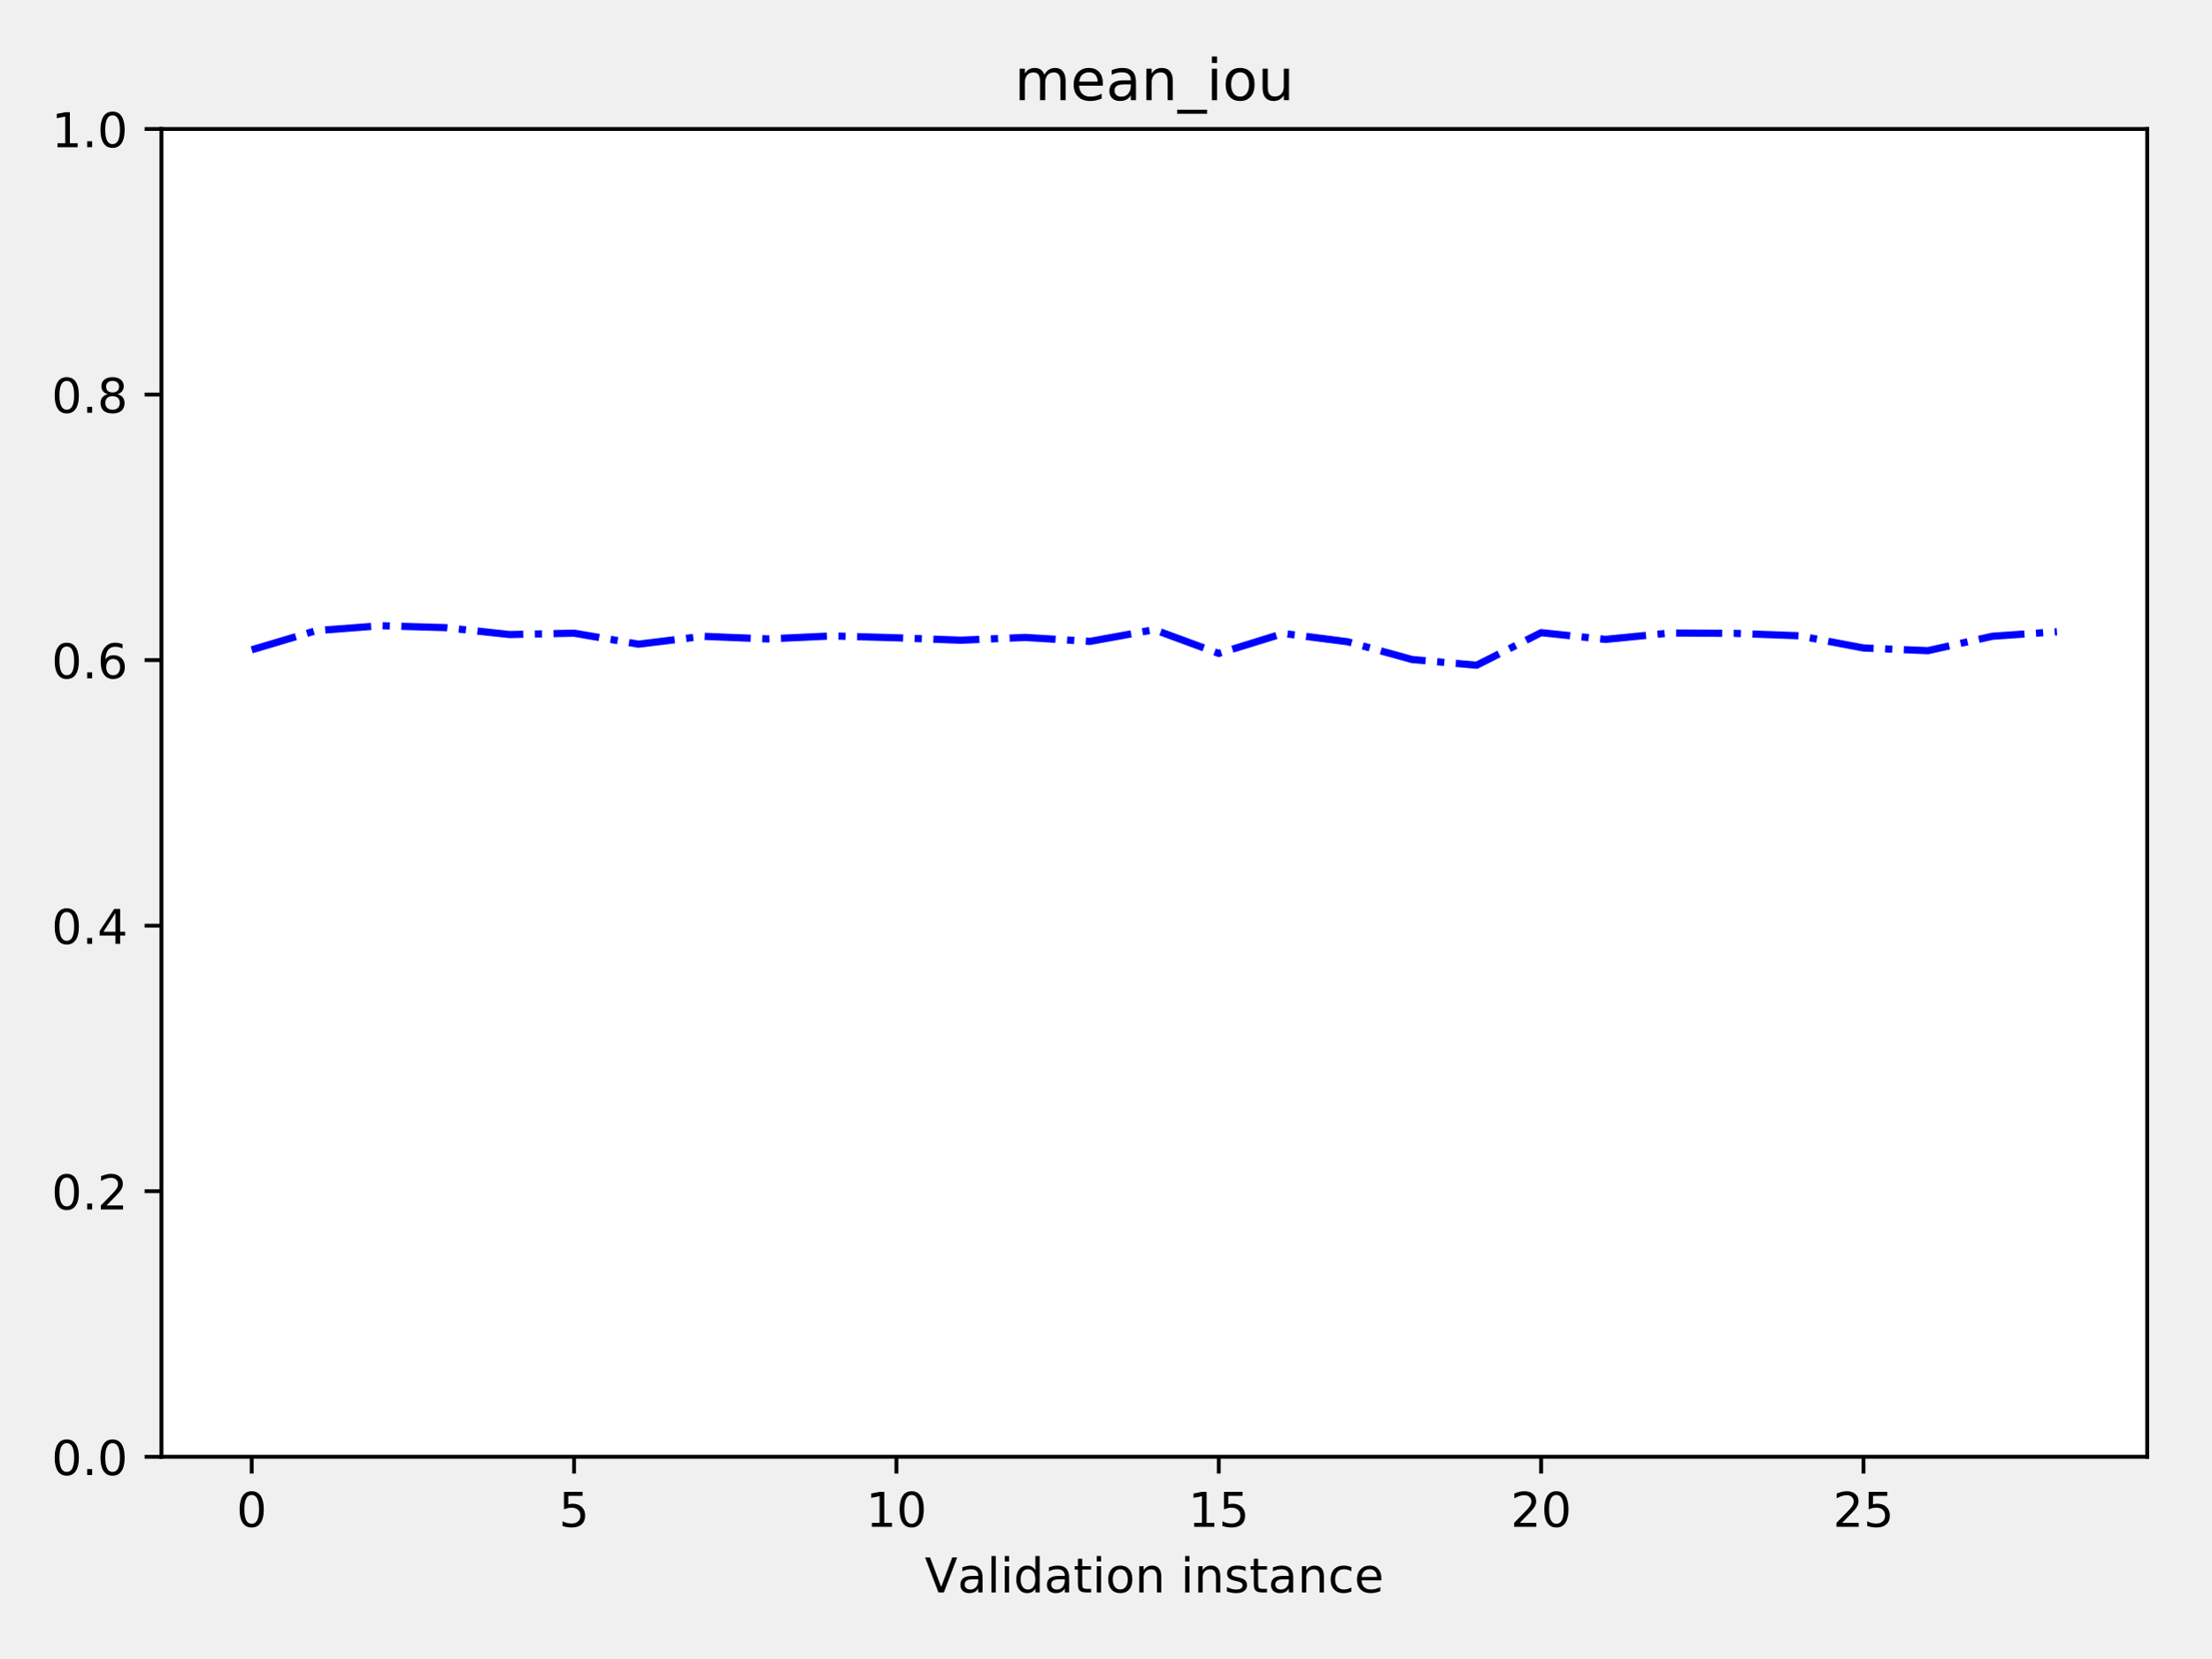
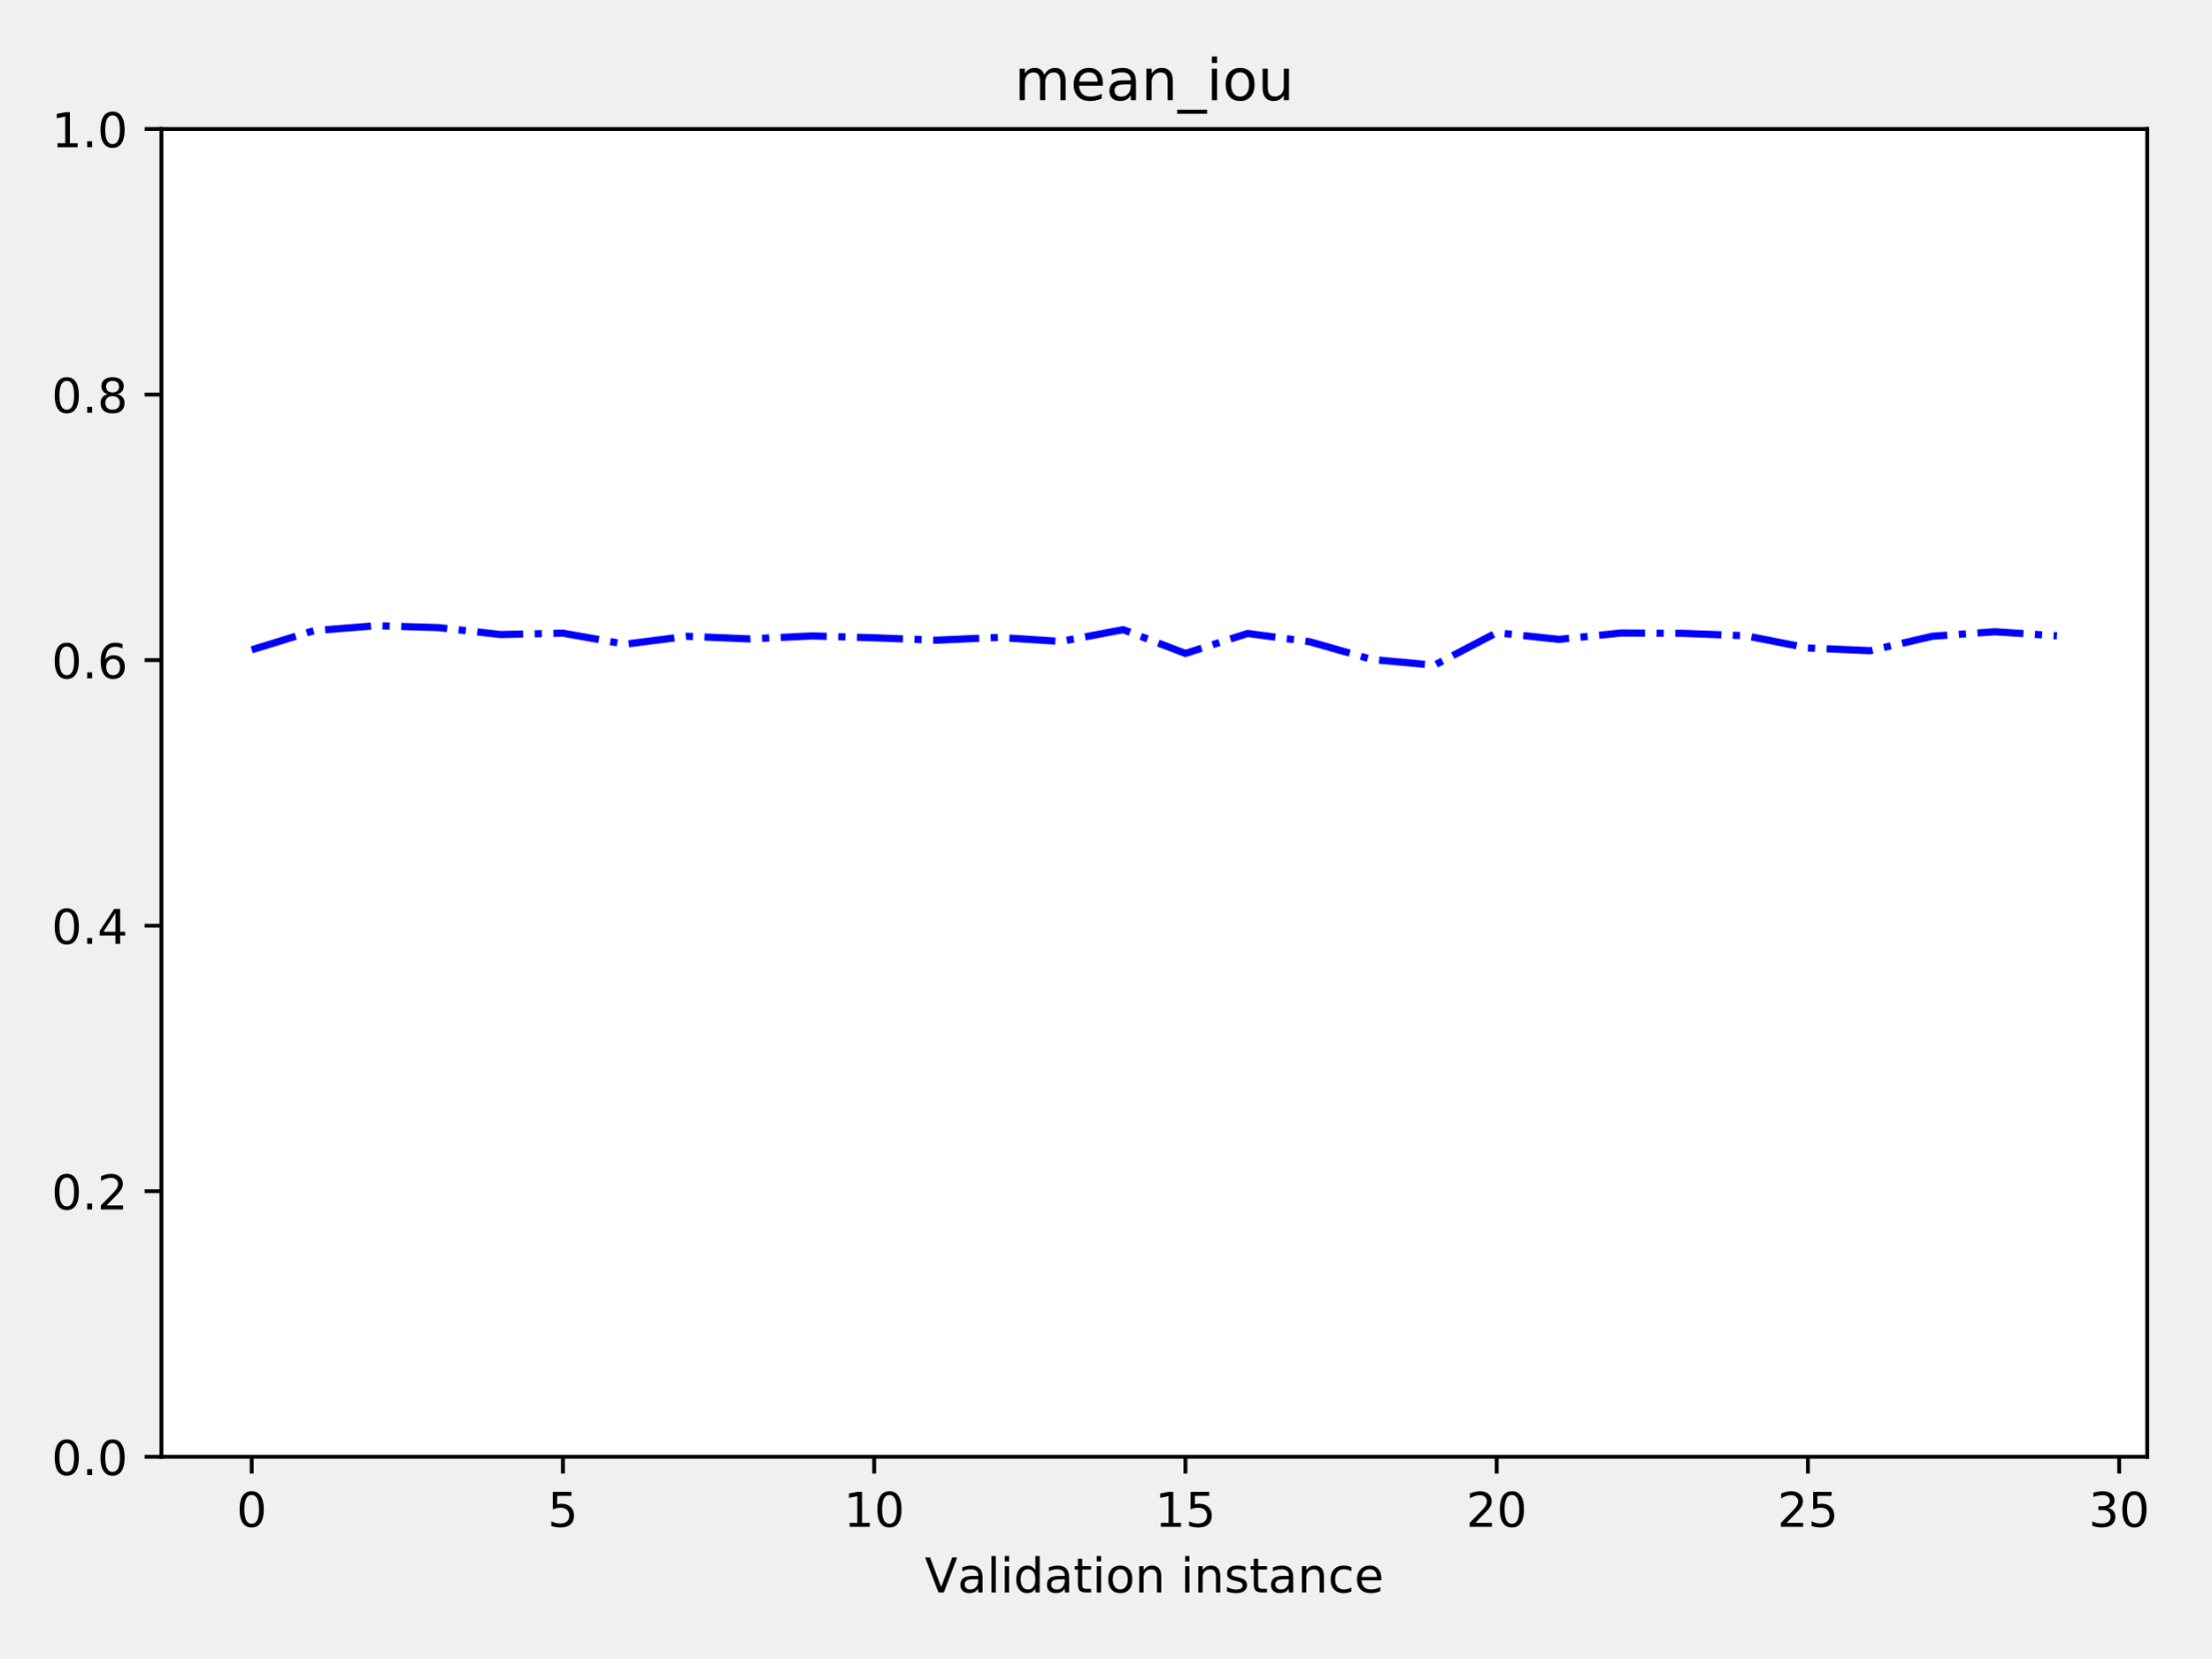
<svg xmlns="http://www.w3.org/2000/svg" xmlns:xlink="http://www.w3.org/1999/xlink" height="345.6pt" version="1.1" viewBox="0 0 460.8 345.6" width="460.8pt">
  <defs>
    <style type="text/css">
*{stroke-linecap:butt;stroke-linejoin:round;}
  </style>
  </defs>
  <g id="figure_1">
    <g id="axes_1">
      <g id="patch_1">
        <path d="M 33.64 303.64  L 447.48 303.64  L 447.48 26.88  L 33.64 26.88  z " style="fill:#ffffff;" />
      </g>
      <g id="matplotlib.axis_1">
        <g id="xtick_1">
          <g id="line2d_1">
            <defs>
-               <path d="M 0 0  L 0 3.5  " id="mf00c7d4dee" style="stroke:#000000;stroke-width:0.8;" />
-             </defs>
-             <g>
-               <use style="stroke:#000000;stroke-width:0.8;" x="52.451" xlink:href="#mf00c7d4dee" y="303.64" />
+               <path d="M 0 0  L 0 3.5  " id="m5e922b3827" style="stroke:#000000;stroke-width:0.8;" />
+             </defs>
+             <g>
+               <use style="stroke:#000000;stroke-width:0.8;" x="52.451" xlink:href="#m5e922b3827" y="303.64" />
            </g>
          </g>
          <g id="text_1">
            <defs>
              <path d="M 31.781 66.406  Q 24.172 66.406 20.328 58.906  Q 16.5 51.422 16.5 36.375  Q 16.5 21.391 20.328 13.891  Q 24.172 6.391 31.781 6.391  Q 39.453 6.391 43.281 13.891  Q 47.125 21.391 47.125 36.375  Q 47.125 51.422 43.281 58.906  Q 39.453 66.406 31.781 66.406  z M 31.781 74.219  Q 44.047 74.219 50.516 64.516  Q 56.984 54.828 56.984 36.375  Q 56.984 17.969 50.516 8.266  Q 44.047 -1.422 31.781 -1.422  Q 19.531 -1.422 13.062 8.266  Q 6.594 17.969 6.594 36.375  Q 6.594 54.828 13.062 64.516  Q 19.531 74.219 31.781 74.219  z " id="DejaVuSans-30" />
            </defs>
            <g transform="translate(49.26966 318.2384)scale(0.1 -0.1)">
              <use xlink:href="#DejaVuSans-30" />
            </g>
          </g>
        </g>
        <g id="xtick_2">
          <g id="line2d_2">
            <g>
-               <use style="stroke:#000000;stroke-width:0.8;" x="119.633" xlink:href="#mf00c7d4dee" y="303.64" />
+               <use style="stroke:#000000;stroke-width:0.8;" x="117.316" xlink:href="#m5e922b3827" y="303.64" />
            </g>
          </g>
          <g id="text_2">
            <defs>
              <path d="M 10.797 72.906  L 49.516 72.906  L 49.516 64.594  L 19.828 64.594  L 19.828 46.734  Q 21.969 47.469 24.109 47.828  Q 26.266 48.188 28.422 48.188  Q 40.625 48.188 47.75 41.5  Q 54.891 34.812 54.891 23.391  Q 54.891 11.625 47.562 5.094  Q 40.234 -1.422 26.906 -1.422  Q 22.312 -1.422 17.547 -0.641  Q 12.797 0.141 7.719 1.703  L 7.719 11.625  Q 12.109 9.234 16.797 8.062  Q 21.484 6.891 26.703 6.891  Q 35.156 6.891 40.078 11.328  Q 45.016 15.766 45.016 23.391  Q 45.016 31 40.078 35.438  Q 35.156 39.891 26.703 39.891  Q 22.75 39.891 18.812 39.016  Q 14.891 38.141 10.797 36.281  z " id="DejaVuSans-35" />
            </defs>
-             <g transform="translate(116.4515 318.2384)scale(0.1 -0.1)">
+             <g transform="translate(114.1349 318.2384)scale(0.1 -0.1)">
              <use xlink:href="#DejaVuSans-35" />
            </g>
          </g>
        </g>
        <g id="xtick_3">
          <g id="line2d_3">
            <g>
-               <use style="stroke:#000000;stroke-width:0.8;" x="186.815" xlink:href="#mf00c7d4dee" y="303.64" />
+               <use style="stroke:#000000;stroke-width:0.8;" x="182.181" xlink:href="#m5e922b3827" y="303.64" />
            </g>
          </g>
          <g id="text_3">
            <defs>
              <path d="M 12.406 8.297  L 28.516 8.297  L 28.516 63.922  L 10.984 60.406  L 10.984 69.391  L 28.422 72.906  L 38.281 72.906  L 38.281 8.297  L 54.391 8.297  L 54.391 0  L 12.406 0  z " id="DejaVuSans-31" />
            </defs>
-             <g transform="translate(180.452 318.2384)scale(0.1 -0.1)">
+             <g transform="translate(175.8188 318.2384)scale(0.1 -0.1)">
              <use xlink:href="#DejaVuSans-31" />
              <use x="63.623" xlink:href="#DejaVuSans-30" />
            </g>
          </g>
        </g>
        <g id="xtick_4">
          <g id="line2d_4">
            <g>
-               <use style="stroke:#000000;stroke-width:0.8;" x="253.996" xlink:href="#mf00c7d4dee" y="303.64" />
+               <use style="stroke:#000000;stroke-width:0.8;" x="247.047" xlink:href="#m5e922b3827" y="303.64" />
            </g>
          </g>
          <g id="text_4">
-             <g transform="translate(247.6339 318.2384)scale(0.1 -0.1)">
+             <g transform="translate(240.684 318.2384)scale(0.1 -0.1)">
              <use xlink:href="#DejaVuSans-31" />
              <use x="63.623" xlink:href="#DejaVuSans-35" />
            </g>
          </g>
        </g>
        <g id="xtick_5">
          <g id="line2d_5">
            <g>
-               <use style="stroke:#000000;stroke-width:0.8;" x="321.178" xlink:href="#mf00c7d4dee" y="303.64" />
+               <use style="stroke:#000000;stroke-width:0.8;" x="311.912" xlink:href="#m5e922b3827" y="303.64" />
            </g>
          </g>
          <g id="text_5">
            <defs>
              <path d="M 19.188 8.297  L 53.609 8.297  L 53.609 0  L 7.328 0  L 7.328 8.297  Q 12.938 14.109 22.625 23.891  Q 32.328 33.688 34.812 36.531  Q 39.547 41.844 41.422 45.531  Q 43.312 49.219 43.312 52.781  Q 43.312 58.594 39.234 62.25  Q 35.156 65.922 28.609 65.922  Q 23.969 65.922 18.812 64.312  Q 13.672 62.703 7.812 59.422  L 7.812 69.391  Q 13.766 71.781 18.938 73  Q 24.125 74.219 28.422 74.219  Q 39.75 74.219 46.484 68.547  Q 53.219 62.891 53.219 53.422  Q 53.219 48.922 51.531 44.891  Q 49.859 40.875 45.406 35.406  Q 44.188 33.984 37.641 27.219  Q 31.109 20.453 19.188 8.297  z " id="DejaVuSans-32" />
            </defs>
-             <g transform="translate(314.8157 318.2384)scale(0.1 -0.1)">
+             <g transform="translate(305.5492 318.2384)scale(0.1 -0.1)">
              <use xlink:href="#DejaVuSans-32" />
              <use x="63.623" xlink:href="#DejaVuSans-30" />
            </g>
          </g>
        </g>
        <g id="xtick_6">
          <g id="line2d_6">
            <g>
-               <use style="stroke:#000000;stroke-width:0.8;" x="388.36" xlink:href="#mf00c7d4dee" y="303.64" />
+               <use style="stroke:#000000;stroke-width:0.8;" x="376.777" xlink:href="#m5e922b3827" y="303.64" />
            </g>
          </g>
          <g id="text_6">
-             <g transform="translate(381.9975 318.2384)scale(0.1 -0.1)">
+             <g transform="translate(370.4144 318.2384)scale(0.1 -0.1)">
              <use xlink:href="#DejaVuSans-32" />
              <use x="63.623" xlink:href="#DejaVuSans-35" />
            </g>
          </g>
        </g>
-         <g id="text_7">
+         <g id="xtick_7">
+           <g id="line2d_7">
+             <g>
+               <use style="stroke:#000000;stroke-width:0.8;" x="441.642" xlink:href="#m5e922b3827" y="303.64" />
+             </g>
+           </g>
+           <g id="text_7">
+             <defs>
+               <path d="M 40.578 39.312  Q 47.656 37.797 51.625 33  Q 55.609 28.219 55.609 21.188  Q 55.609 10.406 48.188 4.484  Q 40.766 -1.422 27.094 -1.422  Q 22.516 -1.422 17.656 -0.516  Q 12.797 0.391 7.625 2.203  L 7.625 11.719  Q 11.719 9.328 16.594 8.109  Q 21.484 6.891 26.812 6.891  Q 36.078 6.891 40.938 10.547  Q 45.797 14.203 45.797 21.188  Q 45.797 27.641 41.281 31.266  Q 36.766 34.906 28.719 34.906  L 20.219 34.906  L 20.219 43.016  L 29.109 43.016  Q 36.375 43.016 40.234 45.922  Q 44.094 48.828 44.094 54.297  Q 44.094 59.906 40.109 62.906  Q 36.141 65.922 28.719 65.922  Q 24.656 65.922 20.016 65.031  Q 15.375 64.156 9.812 62.312  L 9.812 71.094  Q 15.438 72.656 20.344 73.438  Q 25.25 74.219 29.594 74.219  Q 40.828 74.219 47.359 69.109  Q 53.906 64.016 53.906 55.328  Q 53.906 49.266 50.438 45.094  Q 46.969 40.922 40.578 39.312  z " id="DejaVuSans-33" />
+             </defs>
+             <g transform="translate(435.2796 318.2384)scale(0.1 -0.1)">
+               <use xlink:href="#DejaVuSans-33" />
+               <use x="63.623" xlink:href="#DejaVuSans-30" />
+             </g>
+           </g>
+         </g>
+         <g id="text_8">
          <defs>
            <path d="M 28.609 0  L 0.781 72.906  L 11.078 72.906  L 34.188 11.531  L 57.328 72.906  L 67.578 72.906  L 39.797 0  z " id="DejaVuSans-56" />
            <path d="M 34.281 27.484  Q 23.391 27.484 19.188 25  Q 14.984 22.516 14.984 16.5  Q 14.984 11.719 18.141 8.906  Q 21.297 6.109 26.703 6.109  Q 34.188 6.109 38.703 11.406  Q 43.219 16.703 43.219 25.484  L 43.219 27.484  z M 52.203 31.203  L 52.203 0  L 43.219 0  L 43.219 8.297  Q 40.141 3.328 35.547 0.953  Q 30.953 -1.422 24.312 -1.422  Q 15.922 -1.422 10.953 3.297  Q 6 8.016 6 15.922  Q 6 25.141 12.172 29.828  Q 18.359 34.516 30.609 34.516  L 43.219 34.516  L 43.219 35.406  Q 43.219 41.609 39.141 45  Q 35.062 48.391 27.688 48.391  Q 23 48.391 18.547 47.266  Q 14.109 46.141 10.016 43.891  L 10.016 52.203  Q 14.938 54.109 19.578 55.047  Q 24.219 56 28.609 56  Q 40.484 56 46.344 49.844  Q 52.203 43.703 52.203 31.203  z " id="DejaVuSans-61" />
            <path d="M 9.422 75.984  L 18.406 75.984  L 18.406 0  L 9.422 0  z " id="DejaVuSans-6c" />
            <path d="M 9.422 54.688  L 18.406 54.688  L 18.406 0  L 9.422 0  z M 9.422 75.984  L 18.406 75.984  L 18.406 64.594  L 9.422 64.594  z " id="DejaVuSans-69" />
            <path d="M 45.406 46.391  L 45.406 75.984  L 54.391 75.984  L 54.391 0  L 45.406 0  L 45.406 8.203  Q 42.578 3.328 38.25 0.953  Q 33.938 -1.422 27.875 -1.422  Q 17.969 -1.422 11.734 6.484  Q 5.516 14.406 5.516 27.297  Q 5.516 40.188 11.734 48.094  Q 17.969 56 27.875 56  Q 33.938 56 38.25 53.625  Q 42.578 51.266 45.406 46.391  z M 14.797 27.297  Q 14.797 17.391 18.875 11.75  Q 22.953 6.109 30.078 6.109  Q 37.203 6.109 41.297 11.75  Q 45.406 17.391 45.406 27.297  Q 45.406 37.203 41.297 42.844  Q 37.203 48.484 30.078 48.484  Q 22.953 48.484 18.875 42.844  Q 14.797 37.203 14.797 27.297  z " id="DejaVuSans-64" />
            <path d="M 18.312 70.219  L 18.312 54.688  L 36.812 54.688  L 36.812 47.703  L 18.312 47.703  L 18.312 18.016  Q 18.312 11.328 20.141 9.422  Q 21.969 7.516 27.594 7.516  L 36.812 7.516  L 36.812 0  L 27.594 0  Q 17.188 0 13.234 3.875  Q 9.281 7.766 9.281 18.016  L 9.281 47.703  L 2.688 47.703  L 2.688 54.688  L 9.281 54.688  L 9.281 70.219  z " id="DejaVuSans-74" />
            <path d="M 30.609 48.391  Q 23.391 48.391 19.188 42.75  Q 14.984 37.109 14.984 27.297  Q 14.984 17.484 19.156 11.844  Q 23.344 6.203 30.609 6.203  Q 37.797 6.203 41.984 11.859  Q 46.188 17.531 46.188 27.297  Q 46.188 37.016 41.984 42.703  Q 37.797 48.391 30.609 48.391  z M 30.609 56  Q 42.328 56 49.016 48.375  Q 55.719 40.766 55.719 27.297  Q 55.719 13.875 49.016 6.219  Q 42.328 -1.422 30.609 -1.422  Q 18.844 -1.422 12.172 6.219  Q 5.516 13.875 5.516 27.297  Q 5.516 40.766 12.172 48.375  Q 18.844 56 30.609 56  z " id="DejaVuSans-6f" />
            <path d="M 54.891 33.016  L 54.891 0  L 45.906 0  L 45.906 32.719  Q 45.906 40.484 42.875 44.328  Q 39.844 48.188 33.797 48.188  Q 26.516 48.188 22.312 43.547  Q 18.109 38.922 18.109 30.906  L 18.109 0  L 9.078 0  L 9.078 54.688  L 18.109 54.688  L 18.109 46.188  Q 21.344 51.125 25.703 53.562  Q 30.078 56 35.797 56  Q 45.219 56 50.047 50.172  Q 54.891 44.344 54.891 33.016  z " id="DejaVuSans-6e" />
            <path id="DejaVuSans-20" />
            <path d="M 44.281 53.078  L 44.281 44.578  Q 40.484 46.531 36.375 47.5  Q 32.281 48.484 27.875 48.484  Q 21.188 48.484 17.844 46.438  Q 14.5 44.391 14.5 40.281  Q 14.5 37.156 16.891 35.375  Q 19.281 33.594 26.516 31.984  L 29.594 31.297  Q 39.156 29.25 43.188 25.516  Q 47.219 21.781 47.219 15.094  Q 47.219 7.469 41.188 3.016  Q 35.156 -1.422 24.609 -1.422  Q 20.219 -1.422 15.453 -0.562  Q 10.688 0.297 5.422 2  L 5.422 11.281  Q 10.406 8.688 15.234 7.391  Q 20.062 6.109 24.812 6.109  Q 31.156 6.109 34.562 8.281  Q 37.984 10.453 37.984 14.406  Q 37.984 18.062 35.516 20.016  Q 33.062 21.969 24.703 23.781  L 21.578 24.516  Q 13.234 26.266 9.516 29.906  Q 5.812 33.547 5.812 39.891  Q 5.812 47.609 11.281 51.797  Q 16.75 56 26.812 56  Q 31.781 56 36.172 55.266  Q 40.578 54.547 44.281 53.078  z " id="DejaVuSans-73" />
            <path d="M 48.781 52.594  L 48.781 44.188  Q 44.969 46.297 41.141 47.344  Q 37.312 48.391 33.406 48.391  Q 24.656 48.391 19.812 42.844  Q 14.984 37.312 14.984 27.297  Q 14.984 17.281 19.812 11.734  Q 24.656 6.203 33.406 6.203  Q 37.312 6.203 41.141 7.25  Q 44.969 8.297 48.781 10.406  L 48.781 2.094  Q 45.016 0.344 40.984 -0.531  Q 36.969 -1.422 32.422 -1.422  Q 20.062 -1.422 12.781 6.344  Q 5.516 14.109 5.516 27.297  Q 5.516 40.672 12.859 48.328  Q 20.219 56 33.016 56  Q 37.156 56 41.109 55.141  Q 45.062 54.297 48.781 52.594  z " id="DejaVuSans-63" />
            <path d="M 56.203 29.594  L 56.203 25.203  L 14.891 25.203  Q 15.484 15.922 20.484 11.062  Q 25.484 6.203 34.422 6.203  Q 39.594 6.203 44.453 7.469  Q 49.312 8.734 54.109 11.281  L 54.109 2.781  Q 49.266 0.734 44.188 -0.344  Q 39.109 -1.422 33.891 -1.422  Q 20.797 -1.422 13.156 6.188  Q 5.516 13.812 5.516 26.812  Q 5.516 40.234 12.766 48.109  Q 20.016 56 32.328 56  Q 43.359 56 49.781 48.891  Q 56.203 41.797 56.203 29.594  z M 47.219 32.234  Q 47.125 39.594 43.094 43.984  Q 39.062 48.391 32.422 48.391  Q 24.906 48.391 20.391 44.141  Q 15.875 39.891 15.188 32.172  z " id="DejaVuSans-65" />
          </defs>
          <g transform="translate(192.717 331.9166)scale(0.1 -0.1)">
            <use xlink:href="#DejaVuSans-56" />
            <use x="68.299" xlink:href="#DejaVuSans-61" />
            <use x="129.578" xlink:href="#DejaVuSans-6c" />
            <use x="157.361" xlink:href="#DejaVuSans-69" />
            <use x="185.145" xlink:href="#DejaVuSans-64" />
            <use x="248.621" xlink:href="#DejaVuSans-61" />
            <use x="309.9" xlink:href="#DejaVuSans-74" />
            <use x="349.109" xlink:href="#DejaVuSans-69" />
            <use x="376.893" xlink:href="#DejaVuSans-6f" />
            <use x="438.074" xlink:href="#DejaVuSans-6e" />
            <use x="501.453" xlink:href="#DejaVuSans-20" />
            <use x="533.24" xlink:href="#DejaVuSans-69" />
            <use x="561.023" xlink:href="#DejaVuSans-6e" />
            <use x="624.402" xlink:href="#DejaVuSans-73" />
            <use x="676.502" xlink:href="#DejaVuSans-74" />
            <use x="715.711" xlink:href="#DejaVuSans-61" />
            <use x="776.99" xlink:href="#DejaVuSans-6e" />
            <use x="840.369" xlink:href="#DejaVuSans-63" />
            <use x="895.35" xlink:href="#DejaVuSans-65" />
          </g>
        </g>
      </g>
      <g id="matplotlib.axis_2">
        <g id="ytick_1">
-           <g id="line2d_7">
-             <defs>
-               <path d="M 0 0  L -3.5 0  " id="mc0a297d0e1" style="stroke:#000000;stroke-width:0.8;" />
-             </defs>
-             <g>
-               <use style="stroke:#000000;stroke-width:0.8;" x="33.64" xlink:href="#mc0a297d0e1" y="303.64" />
-             </g>
-           </g>
-           <g id="text_8">
+           <g id="line2d_8">
+             <defs>
+               <path d="M 0 0  L -3.5 0  " id="mffb4302e2d" style="stroke:#000000;stroke-width:0.8;" />
+             </defs>
+             <g>
+               <use style="stroke:#000000;stroke-width:0.8;" x="33.64" xlink:href="#mffb4302e2d" y="303.64" />
+             </g>
+           </g>
+           <g id="text_9">
            <defs>
              <path d="M 10.688 12.406  L 21 12.406  L 21 0  L 10.688 0  z " id="DejaVuSans-2e" />
            </defs>
            <g transform="translate(10.73687 307.4392)scale(0.1 -0.1)">
              <use xlink:href="#DejaVuSans-30" />
              <use x="63.623" xlink:href="#DejaVuSans-2e" />
              <use x="95.41" xlink:href="#DejaVuSans-30" />
            </g>
          </g>
        </g>
        <g id="ytick_2">
-           <g id="line2d_8">
-             <g>
-               <use style="stroke:#000000;stroke-width:0.8;" x="33.64" xlink:href="#mc0a297d0e1" y="248.288" />
-             </g>
-           </g>
-           <g id="text_9">
+           <g id="line2d_9">
+             <g>
+               <use style="stroke:#000000;stroke-width:0.8;" x="33.64" xlink:href="#mffb4302e2d" y="248.288" />
+             </g>
+           </g>
+           <g id="text_10">
            <g transform="translate(10.73687 252.0872)scale(0.1 -0.1)">
              <use xlink:href="#DejaVuSans-30" />
              <use x="63.623" xlink:href="#DejaVuSans-2e" />
              <use x="95.41" xlink:href="#DejaVuSans-32" />
            </g>
          </g>
        </g>
        <g id="ytick_3">
-           <g id="line2d_9">
-             <g>
-               <use style="stroke:#000000;stroke-width:0.8;" x="33.64" xlink:href="#mc0a297d0e1" y="192.936" />
-             </g>
-           </g>
-           <g id="text_10">
+           <g id="line2d_10">
+             <g>
+               <use style="stroke:#000000;stroke-width:0.8;" x="33.64" xlink:href="#mffb4302e2d" y="192.936" />
+             </g>
+           </g>
+           <g id="text_11">
            <defs>
              <path d="M 37.797 64.312  L 12.891 25.391  L 37.797 25.391  z M 35.203 72.906  L 47.609 72.906  L 47.609 25.391  L 58.016 25.391  L 58.016 17.188  L 47.609 17.188  L 47.609 0  L 37.797 0  L 37.797 17.188  L 4.891 17.188  L 4.891 26.703  z " id="DejaVuSans-34" />
            </defs>
            <g transform="translate(10.73687 196.7352)scale(0.1 -0.1)">
              <use xlink:href="#DejaVuSans-30" />
              <use x="63.623" xlink:href="#DejaVuSans-2e" />
              <use x="95.41" xlink:href="#DejaVuSans-34" />
            </g>
          </g>
        </g>
        <g id="ytick_4">
-           <g id="line2d_10">
-             <g>
-               <use style="stroke:#000000;stroke-width:0.8;" x="33.64" xlink:href="#mc0a297d0e1" y="137.584" />
-             </g>
-           </g>
-           <g id="text_11">
+           <g id="line2d_11">
+             <g>
+               <use style="stroke:#000000;stroke-width:0.8;" x="33.64" xlink:href="#mffb4302e2d" y="137.584" />
+             </g>
+           </g>
+           <g id="text_12">
            <defs>
              <path d="M 33.016 40.375  Q 26.375 40.375 22.484 35.828  Q 18.609 31.297 18.609 23.391  Q 18.609 15.531 22.484 10.953  Q 26.375 6.391 33.016 6.391  Q 39.656 6.391 43.531 10.953  Q 47.406 15.531 47.406 23.391  Q 47.406 31.297 43.531 35.828  Q 39.656 40.375 33.016 40.375  z M 52.594 71.297  L 52.594 62.312  Q 48.875 64.062 45.094 64.984  Q 41.312 65.922 37.594 65.922  Q 27.828 65.922 22.672 59.328  Q 17.531 52.734 16.797 39.406  Q 19.672 43.656 24.016 45.922  Q 28.375 48.188 33.594 48.188  Q 44.578 48.188 50.953 41.516  Q 57.328 34.859 57.328 23.391  Q 57.328 12.156 50.688 5.359  Q 44.047 -1.422 33.016 -1.422  Q 20.359 -1.422 13.672 8.266  Q 6.984 17.969 6.984 36.375  Q 6.984 53.656 15.188 63.938  Q 23.391 74.219 37.203 74.219  Q 40.922 74.219 44.703 73.484  Q 48.484 72.75 52.594 71.297  z " id="DejaVuSans-36" />
            </defs>
            <g transform="translate(10.73687 141.3832)scale(0.1 -0.1)">
              <use xlink:href="#DejaVuSans-30" />
              <use x="63.623" xlink:href="#DejaVuSans-2e" />
              <use x="95.41" xlink:href="#DejaVuSans-36" />
            </g>
          </g>
        </g>
        <g id="ytick_5">
-           <g id="line2d_11">
-             <g>
-               <use style="stroke:#000000;stroke-width:0.8;" x="33.64" xlink:href="#mc0a297d0e1" y="82.232" />
-             </g>
-           </g>
-           <g id="text_12">
+           <g id="line2d_12">
+             <g>
+               <use style="stroke:#000000;stroke-width:0.8;" x="33.64" xlink:href="#mffb4302e2d" y="82.232" />
+             </g>
+           </g>
+           <g id="text_13">
            <defs>
              <path d="M 31.781 34.625  Q 24.75 34.625 20.719 30.859  Q 16.703 27.094 16.703 20.516  Q 16.703 13.922 20.719 10.156  Q 24.75 6.391 31.781 6.391  Q 38.812 6.391 42.859 10.172  Q 46.922 13.969 46.922 20.516  Q 46.922 27.094 42.891 30.859  Q 38.875 34.625 31.781 34.625  z M 21.922 38.812  Q 15.578 40.375 12.031 44.719  Q 8.5 49.078 8.5 55.328  Q 8.5 64.062 14.719 69.141  Q 20.953 74.219 31.781 74.219  Q 42.672 74.219 48.875 69.141  Q 55.078 64.062 55.078 55.328  Q 55.078 49.078 51.531 44.719  Q 48 40.375 41.703 38.812  Q 48.828 37.156 52.797 32.312  Q 56.781 27.484 56.781 20.516  Q 56.781 9.906 50.312 4.234  Q 43.844 -1.422 31.781 -1.422  Q 19.734 -1.422 13.25 4.234  Q 6.781 9.906 6.781 20.516  Q 6.781 27.484 10.781 32.312  Q 14.797 37.156 21.922 38.812  z M 18.312 54.391  Q 18.312 48.734 21.844 45.562  Q 25.391 42.391 31.781 42.391  Q 38.141 42.391 41.719 45.562  Q 45.312 48.734 45.312 54.391  Q 45.312 60.062 41.719 63.234  Q 38.141 66.406 31.781 66.406  Q 25.391 66.406 21.844 63.234  Q 18.312 60.062 18.312 54.391  z " id="DejaVuSans-38" />
            </defs>
            <g transform="translate(10.73687 86.03122)scale(0.1 -0.1)">
              <use xlink:href="#DejaVuSans-30" />
              <use x="63.623" xlink:href="#DejaVuSans-2e" />
              <use x="95.41" xlink:href="#DejaVuSans-38" />
            </g>
          </g>
        </g>
        <g id="ytick_6">
-           <g id="line2d_12">
-             <g>
-               <use style="stroke:#000000;stroke-width:0.8;" x="33.64" xlink:href="#mc0a297d0e1" y="26.88" />
-             </g>
-           </g>
-           <g id="text_13">
+           <g id="line2d_13">
+             <g>
+               <use style="stroke:#000000;stroke-width:0.8;" x="33.64" xlink:href="#mffb4302e2d" y="26.88" />
+             </g>
+           </g>
+           <g id="text_14">
            <g transform="translate(10.73687 30.67922)scale(0.1 -0.1)">
              <use xlink:href="#DejaVuSans-31" />
              <use x="63.623" xlink:href="#DejaVuSans-2e" />
              <use x="95.41" xlink:href="#DejaVuSans-30" />
            </g>
          </g>
        </g>
      </g>
-       <g id="line2d_13">
-         <path clip-path="url(#pc653284f0a)" d="M 52.451 135.44  L 65.887 131.443  L 79.324 130.412  L 92.76 130.807  L 106.196 132.255  L 119.633 131.973  L 133.069 134.262  L 146.505 132.623  L 159.942 133.17  L 173.378 132.544  L 186.815 132.932  L 200.251 133.438  L 213.687 132.858  L 227.124 133.689  L 240.56 131.239  L 253.996 136.189  L 267.433 132.027  L 280.869 133.764  L 294.305 137.463  L 307.742 138.648  L 321.178 131.865  L 334.615 133.268  L 348.051 131.935  L 361.487 132.011  L 374.924 132.505  L 388.36 135.056  L 401.796 135.615  L 415.233 132.609  L 428.669 131.676  " style="fill:none;stroke:#0000ff;stroke-dasharray:9.6,2.4,1.5,2.4;stroke-dashoffset:0;stroke-width:1.5;" />
+       <g id="line2d_14">
+         <path clip-path="url(#p58c554a5b0)" d="M 52.451 135.44  L 65.424 131.443  L 78.397 130.412  L 91.37 130.807  L 104.343 132.255  L 117.316 131.973  L 130.289 134.262  L 143.262 132.623  L 156.235 133.17  L 169.208 132.544  L 182.181 132.932  L 195.154 133.438  L 208.127 132.858  L 221.1 133.689  L 234.073 131.239  L 247.047 136.189  L 260.02 132.027  L 272.993 133.764  L 285.966 137.463  L 298.939 138.648  L 311.912 131.865  L 324.885 133.268  L 337.858 131.935  L 350.831 132.011  L 363.804 132.505  L 376.777 135.056  L 389.75 135.615  L 402.723 132.609  L 415.696 131.676  L 428.669 132.515  " style="fill:none;stroke:#0000ff;stroke-dasharray:9.6,2.4,1.5,2.4;stroke-dashoffset:0;stroke-width:1.5;" />
      </g>
      <g id="patch_2">
        <path d="M 33.64 303.64  L 33.64 26.88  " style="fill:none;stroke:#000000;stroke-linecap:square;stroke-linejoin:miter;stroke-width:0.8;" />
      </g>
      <g id="patch_3">
        <path d="M 447.48 303.64  L 447.48 26.88  " style="fill:none;stroke:#000000;stroke-linecap:square;stroke-linejoin:miter;stroke-width:0.8;" />
      </g>
      <g id="patch_4">
        <path d="M 33.64 303.64  L 447.48 303.64  " style="fill:none;stroke:#000000;stroke-linecap:square;stroke-linejoin:miter;stroke-width:0.8;" />
      </g>
      <g id="patch_5">
        <path d="M 33.64 26.88  L 447.48 26.88  " style="fill:none;stroke:#000000;stroke-linecap:square;stroke-linejoin:miter;stroke-width:0.8;" />
      </g>
-       <g id="text_14">
+       <g id="text_15">
        <defs>
          <path d="M 52 44.188  Q 55.375 50.25 60.062 53.125  Q 64.75 56 71.094 56  Q 79.641 56 84.281 50.016  Q 88.922 44.047 88.922 33.016  L 88.922 0  L 79.891 0  L 79.891 32.719  Q 79.891 40.578 77.094 44.375  Q 74.312 48.188 68.609 48.188  Q 61.625 48.188 57.562 43.547  Q 53.516 38.922 53.516 30.906  L 53.516 0  L 44.484 0  L 44.484 32.719  Q 44.484 40.625 41.703 44.406  Q 38.922 48.188 33.109 48.188  Q 26.219 48.188 22.156 43.531  Q 18.109 38.875 18.109 30.906  L 18.109 0  L 9.078 0  L 9.078 54.688  L 18.109 54.688  L 18.109 46.188  Q 21.188 51.219 25.484 53.609  Q 29.781 56 35.688 56  Q 41.656 56 45.828 52.969  Q 50 49.953 52 44.188  z " id="DejaVuSans-6d" />
          <path d="M 50.984 -16.609  L 50.984 -23.578  L -0.984 -23.578  L -0.984 -16.609  z " id="DejaVuSans-5f" />
          <path d="M 8.5 21.578  L 8.5 54.688  L 17.484 54.688  L 17.484 21.922  Q 17.484 14.156 20.5 10.266  Q 23.531 6.391 29.594 6.391  Q 36.859 6.391 41.078 11.031  Q 45.312 15.672 45.312 23.688  L 45.312 54.688  L 54.297 54.688  L 54.297 0  L 45.312 0  L 45.312 8.406  Q 42.047 3.422 37.719 1  Q 33.406 -1.422 27.688 -1.422  Q 18.266 -1.422 13.375 4.438  Q 8.5 10.297 8.5 21.578  z M 31.109 56  z " id="DejaVuSans-75" />
        </defs>
        <g transform="translate(211.4038 20.88)scale(0.12 -0.12)">
          <use xlink:href="#DejaVuSans-6d" />
          <use x="97.412" xlink:href="#DejaVuSans-65" />
          <use x="158.936" xlink:href="#DejaVuSans-61" />
          <use x="220.215" xlink:href="#DejaVuSans-6e" />
          <use x="283.594" xlink:href="#DejaVuSans-5f" />
          <use x="333.594" xlink:href="#DejaVuSans-69" />
          <use x="361.377" xlink:href="#DejaVuSans-6f" />
          <use x="422.559" xlink:href="#DejaVuSans-75" />
        </g>
      </g>
    </g>
  </g>
  <defs>
-     <clipPath id="pc653284f0a">
+     <clipPath id="p58c554a5b0">
      <rect height="276.76" width="413.84" x="33.64" y="26.88" />
    </clipPath>
  </defs>
</svg>
